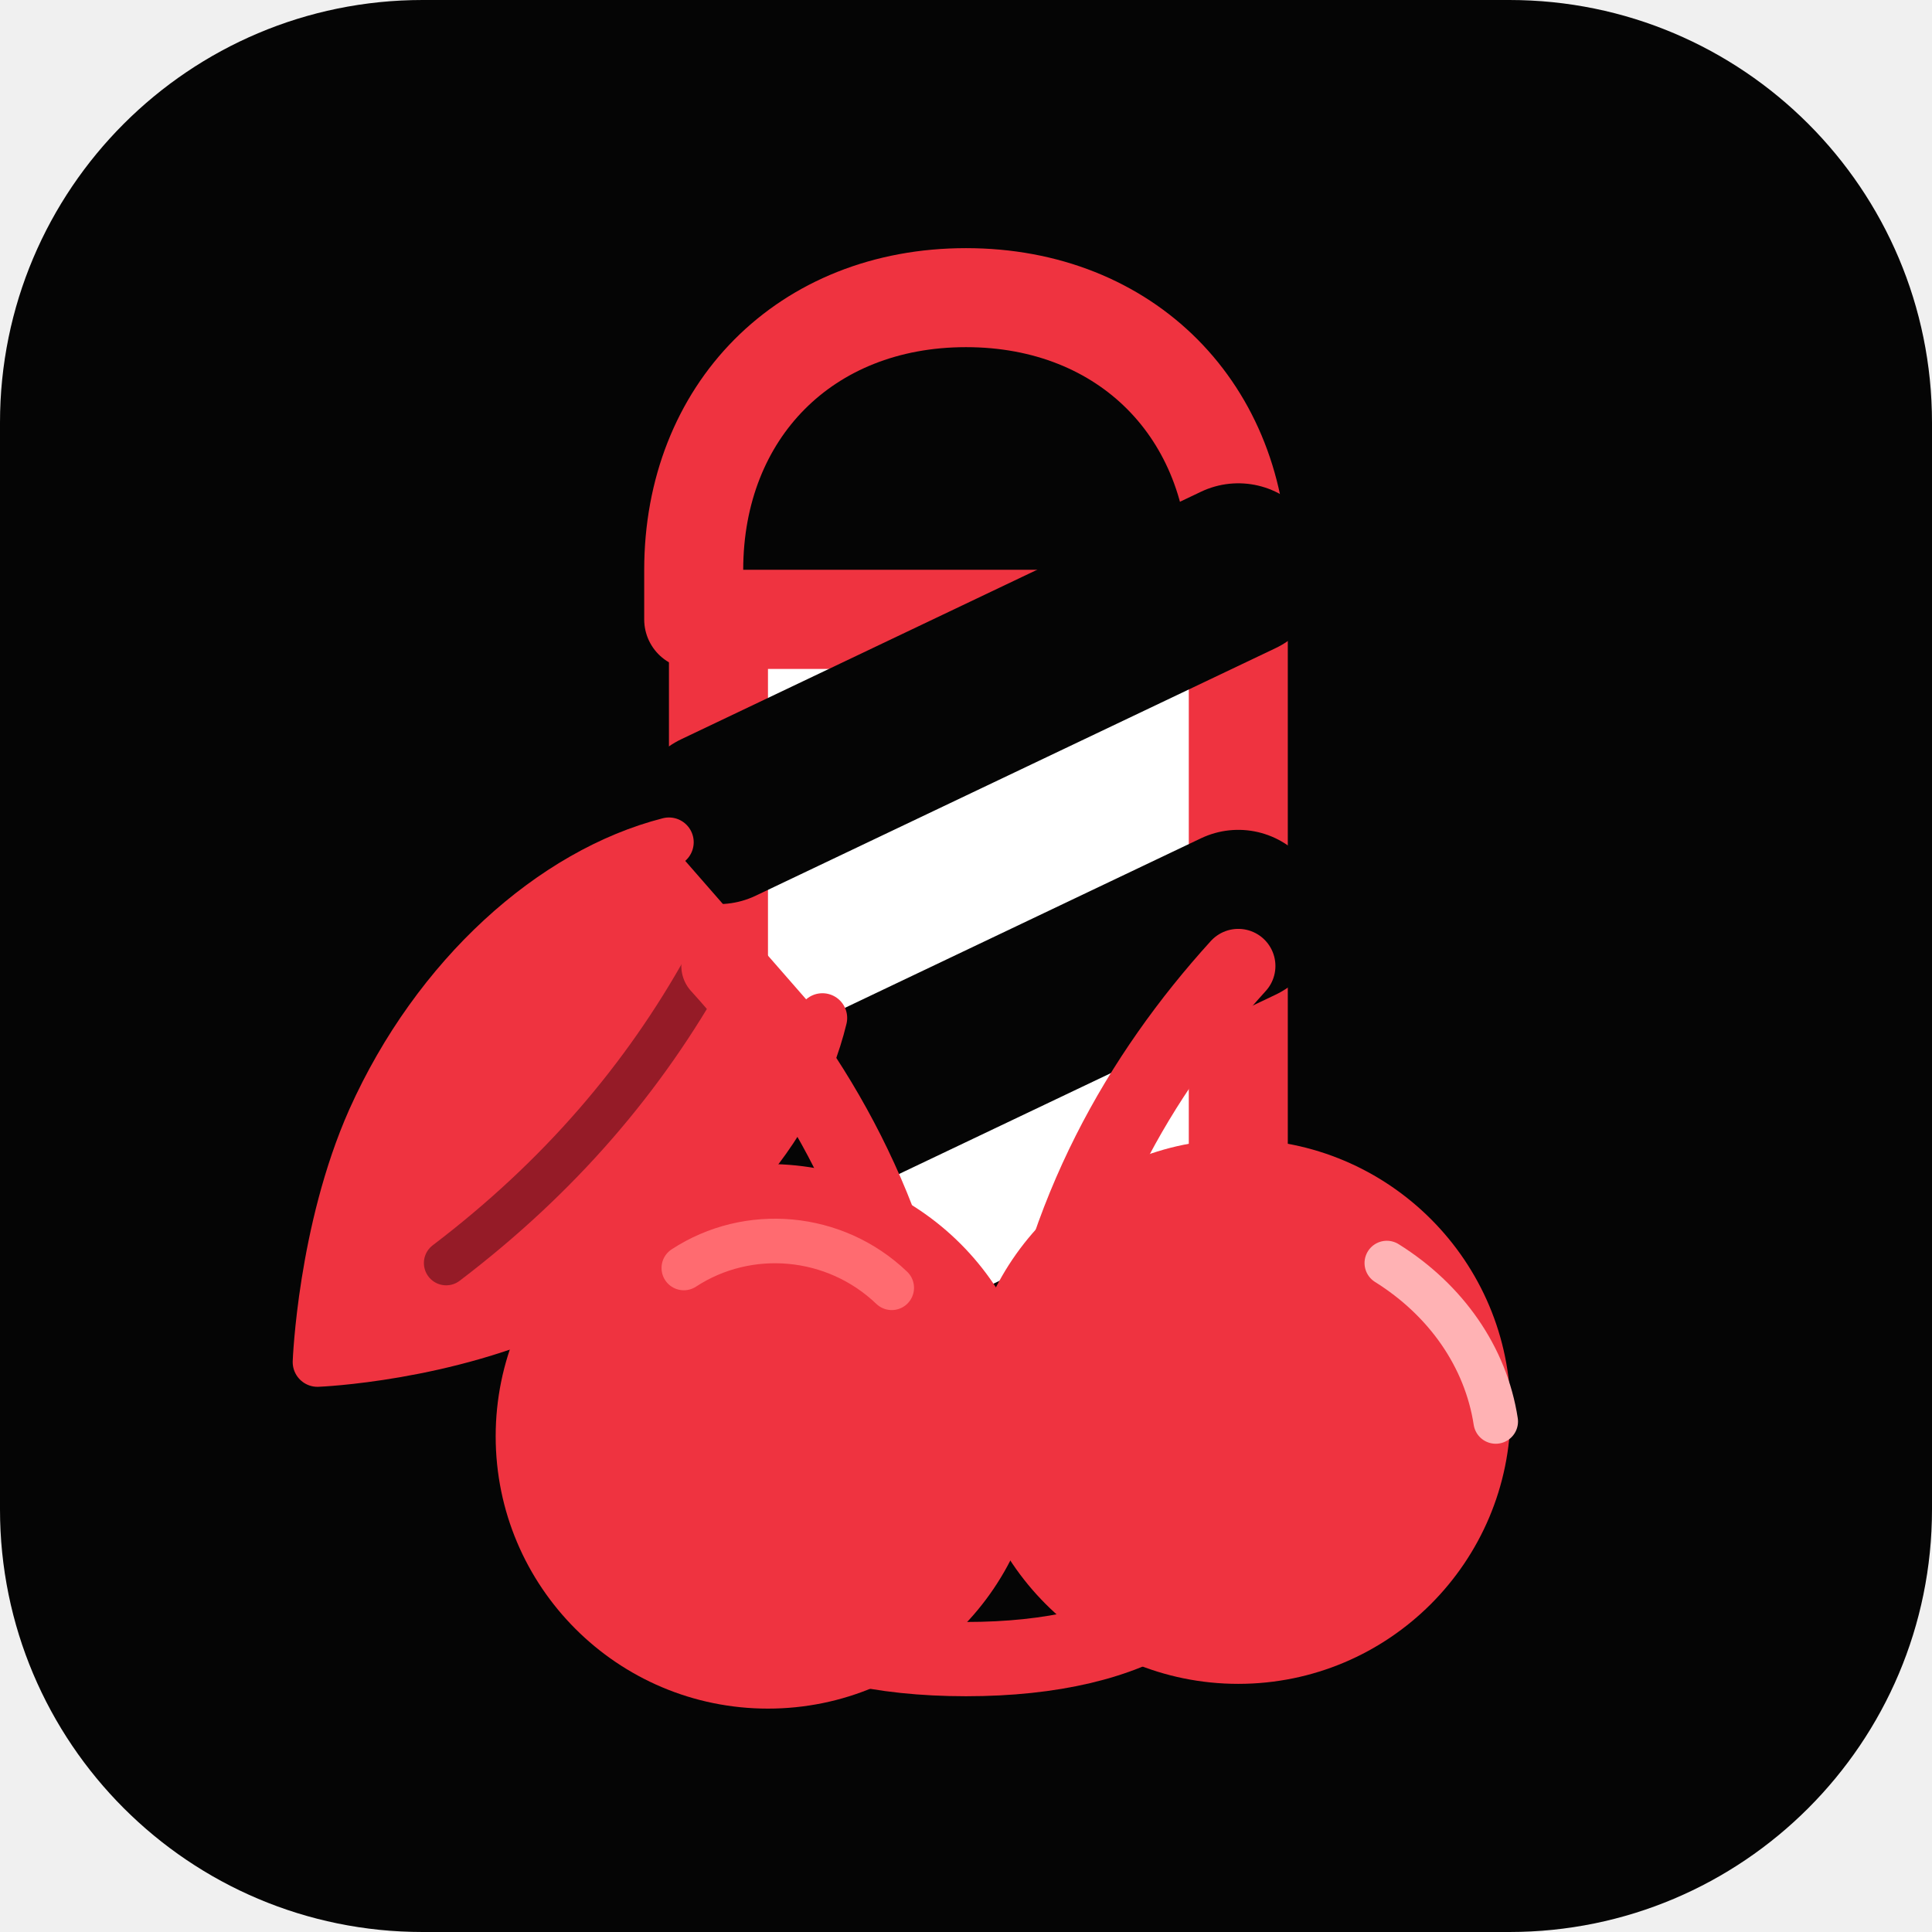
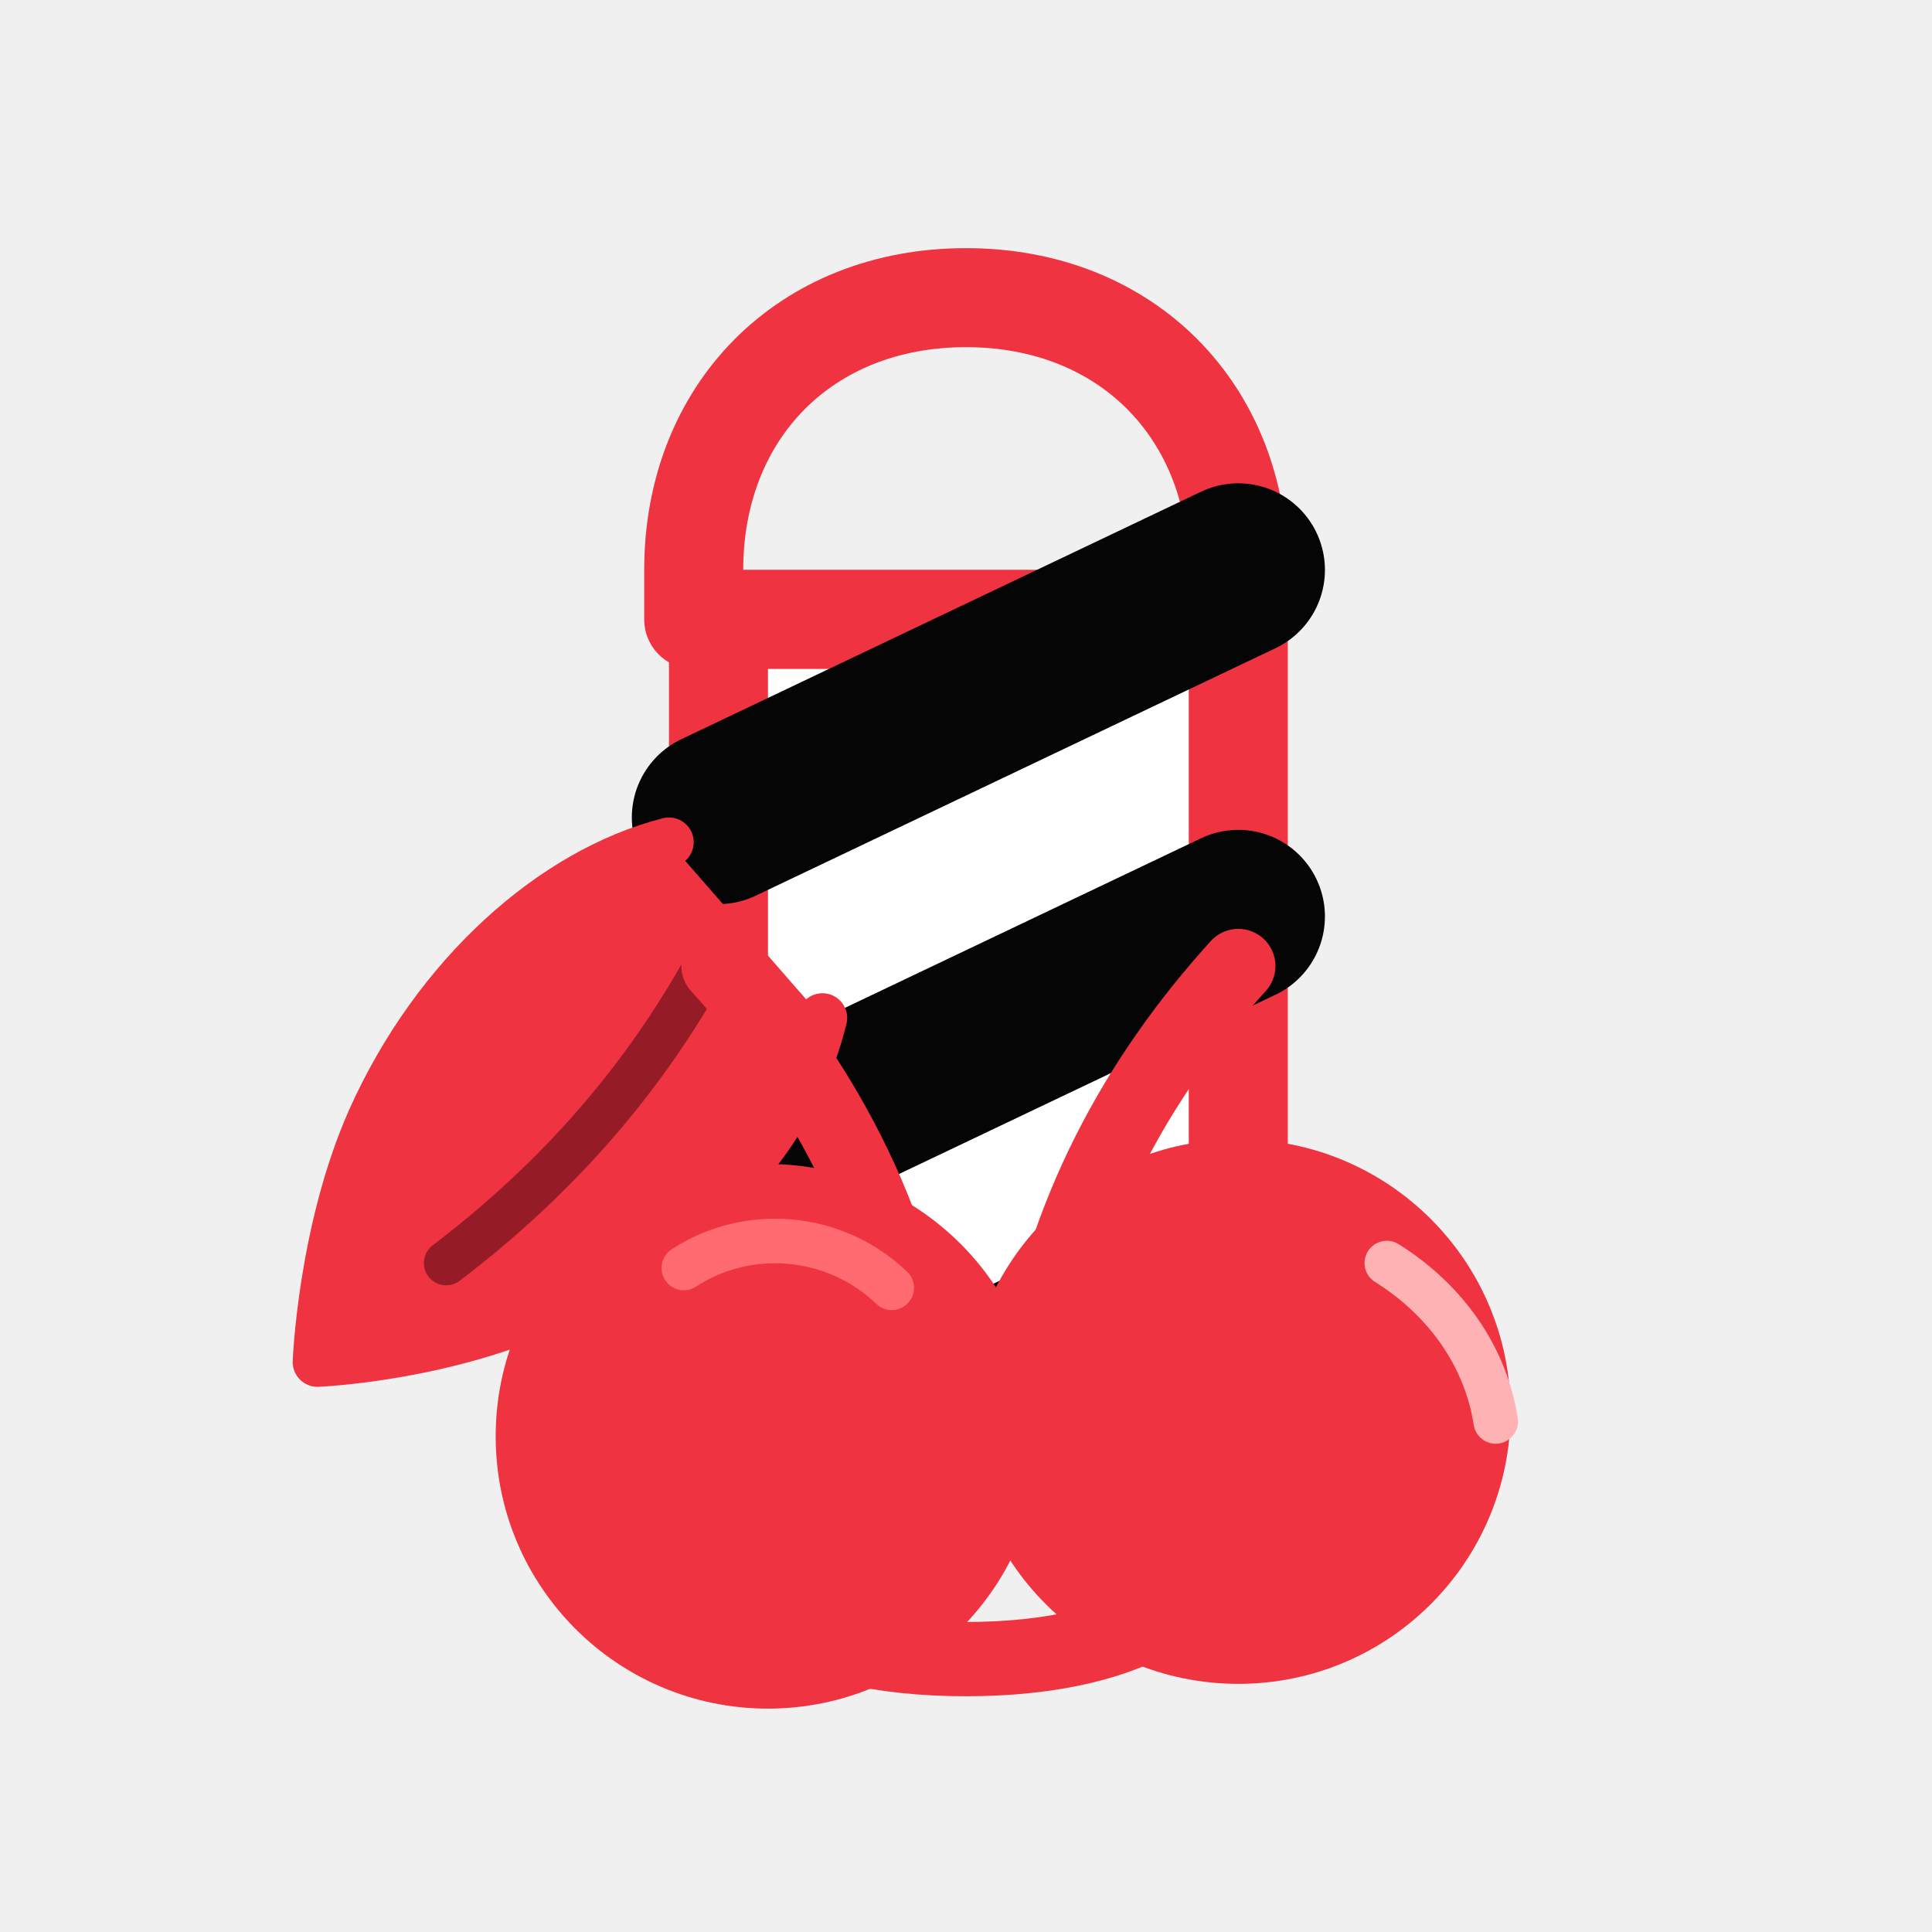
<svg xmlns="http://www.w3.org/2000/svg" viewBox="0 0 64 64">
-   <rect width="64" height="64" rx="14" fill="#050505" />
  <g transform="translate(32 32) scale(0.82) translate(-32 -32)" stroke-linecap="round" stroke-linejoin="round">
    <path d="M32 5c-6.5 0-11 4.6-11 11v2h22v-2C43 9.6 38.5 5 32 5Z" fill="none" stroke="#ef3340" stroke-width="4" />
    <path d="M22 18h21v35H22z" fill="#fff" stroke="#ef3340" stroke-width="4" />
    <path d="M22 26 43 16M22 40 43 30M22 54 43 44" stroke="#050505" stroke-width="7" />
    <path d="M21 53c0 4.3 4 7 11 7s11-2.7 11-7" fill="none" stroke="#ef3340" stroke-width="3" />
    <path d="M20 27c-4.7 1.2-9.4 5.4-12 11.2-2 4.5-2.2 9.8-2.2 9.8s5.2-.2 9.8-2.4c5.9-2.7 9.5-7 10.6-11.5" fill="#ef3340" stroke="#ef3340" stroke-width="2" />
    <path d="M11 44c4.6-3.5 8-7.5 10.5-12" fill="none" stroke="#951b27" stroke-width="1.8" />
    <path d="M22 32c4 4.4 7.2 10 8.2 17" fill="none" stroke="#ef3340" stroke-width="3" />
    <path d="M43 32c-4 4.4-7.2 10-8.2 17" fill="none" stroke="#ef3340" stroke-width="3" />
    <circle cx="24" cy="51" r="10" fill="#ef3340" stroke="#ef3340" stroke-width="2" />
    <circle cx="43" cy="50" r="10" fill="#ef3340" stroke="#ef3340" stroke-width="2" />
    <path d="M29 45c-2.3-2.2-5.8-2.5-8.4-.8" fill="none" stroke="#ff6b70" stroke-width="1.8" />
    <path d="M49 44c2.4 1.5 4 3.8 4.4 6.4" fill="none" stroke="#ffb2b4" stroke-width="1.8" />
  </g>
</svg>
